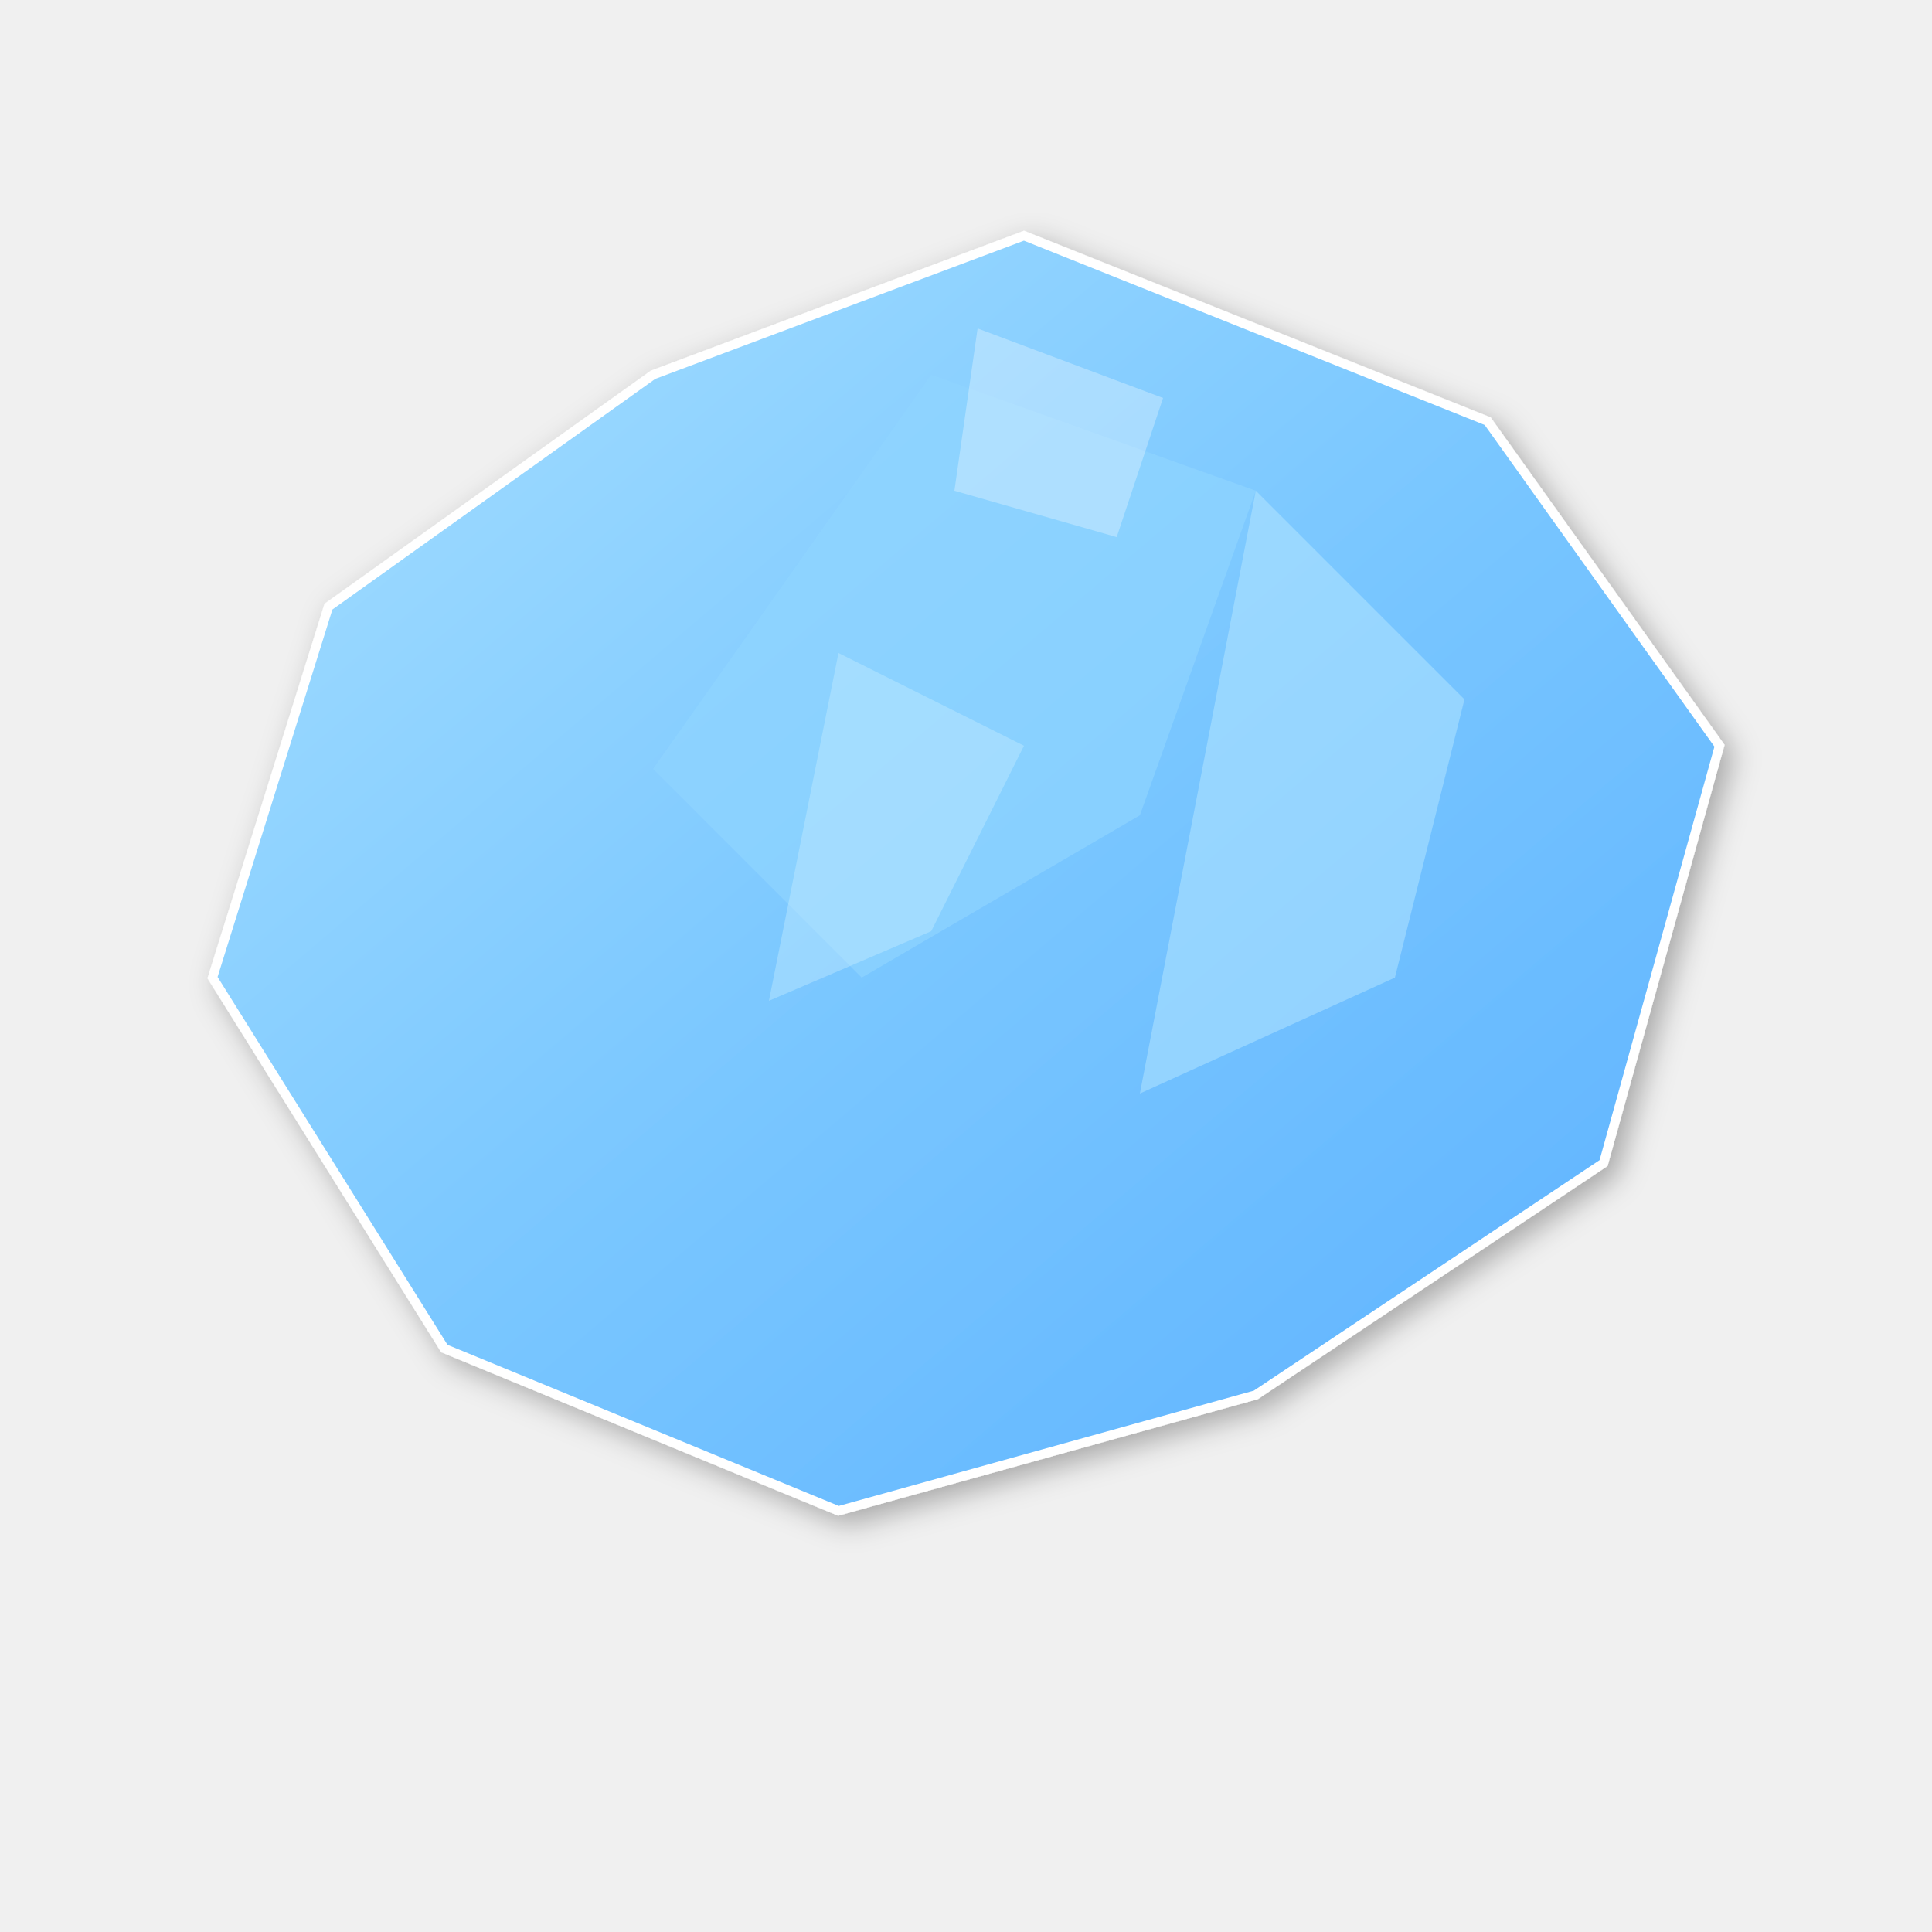
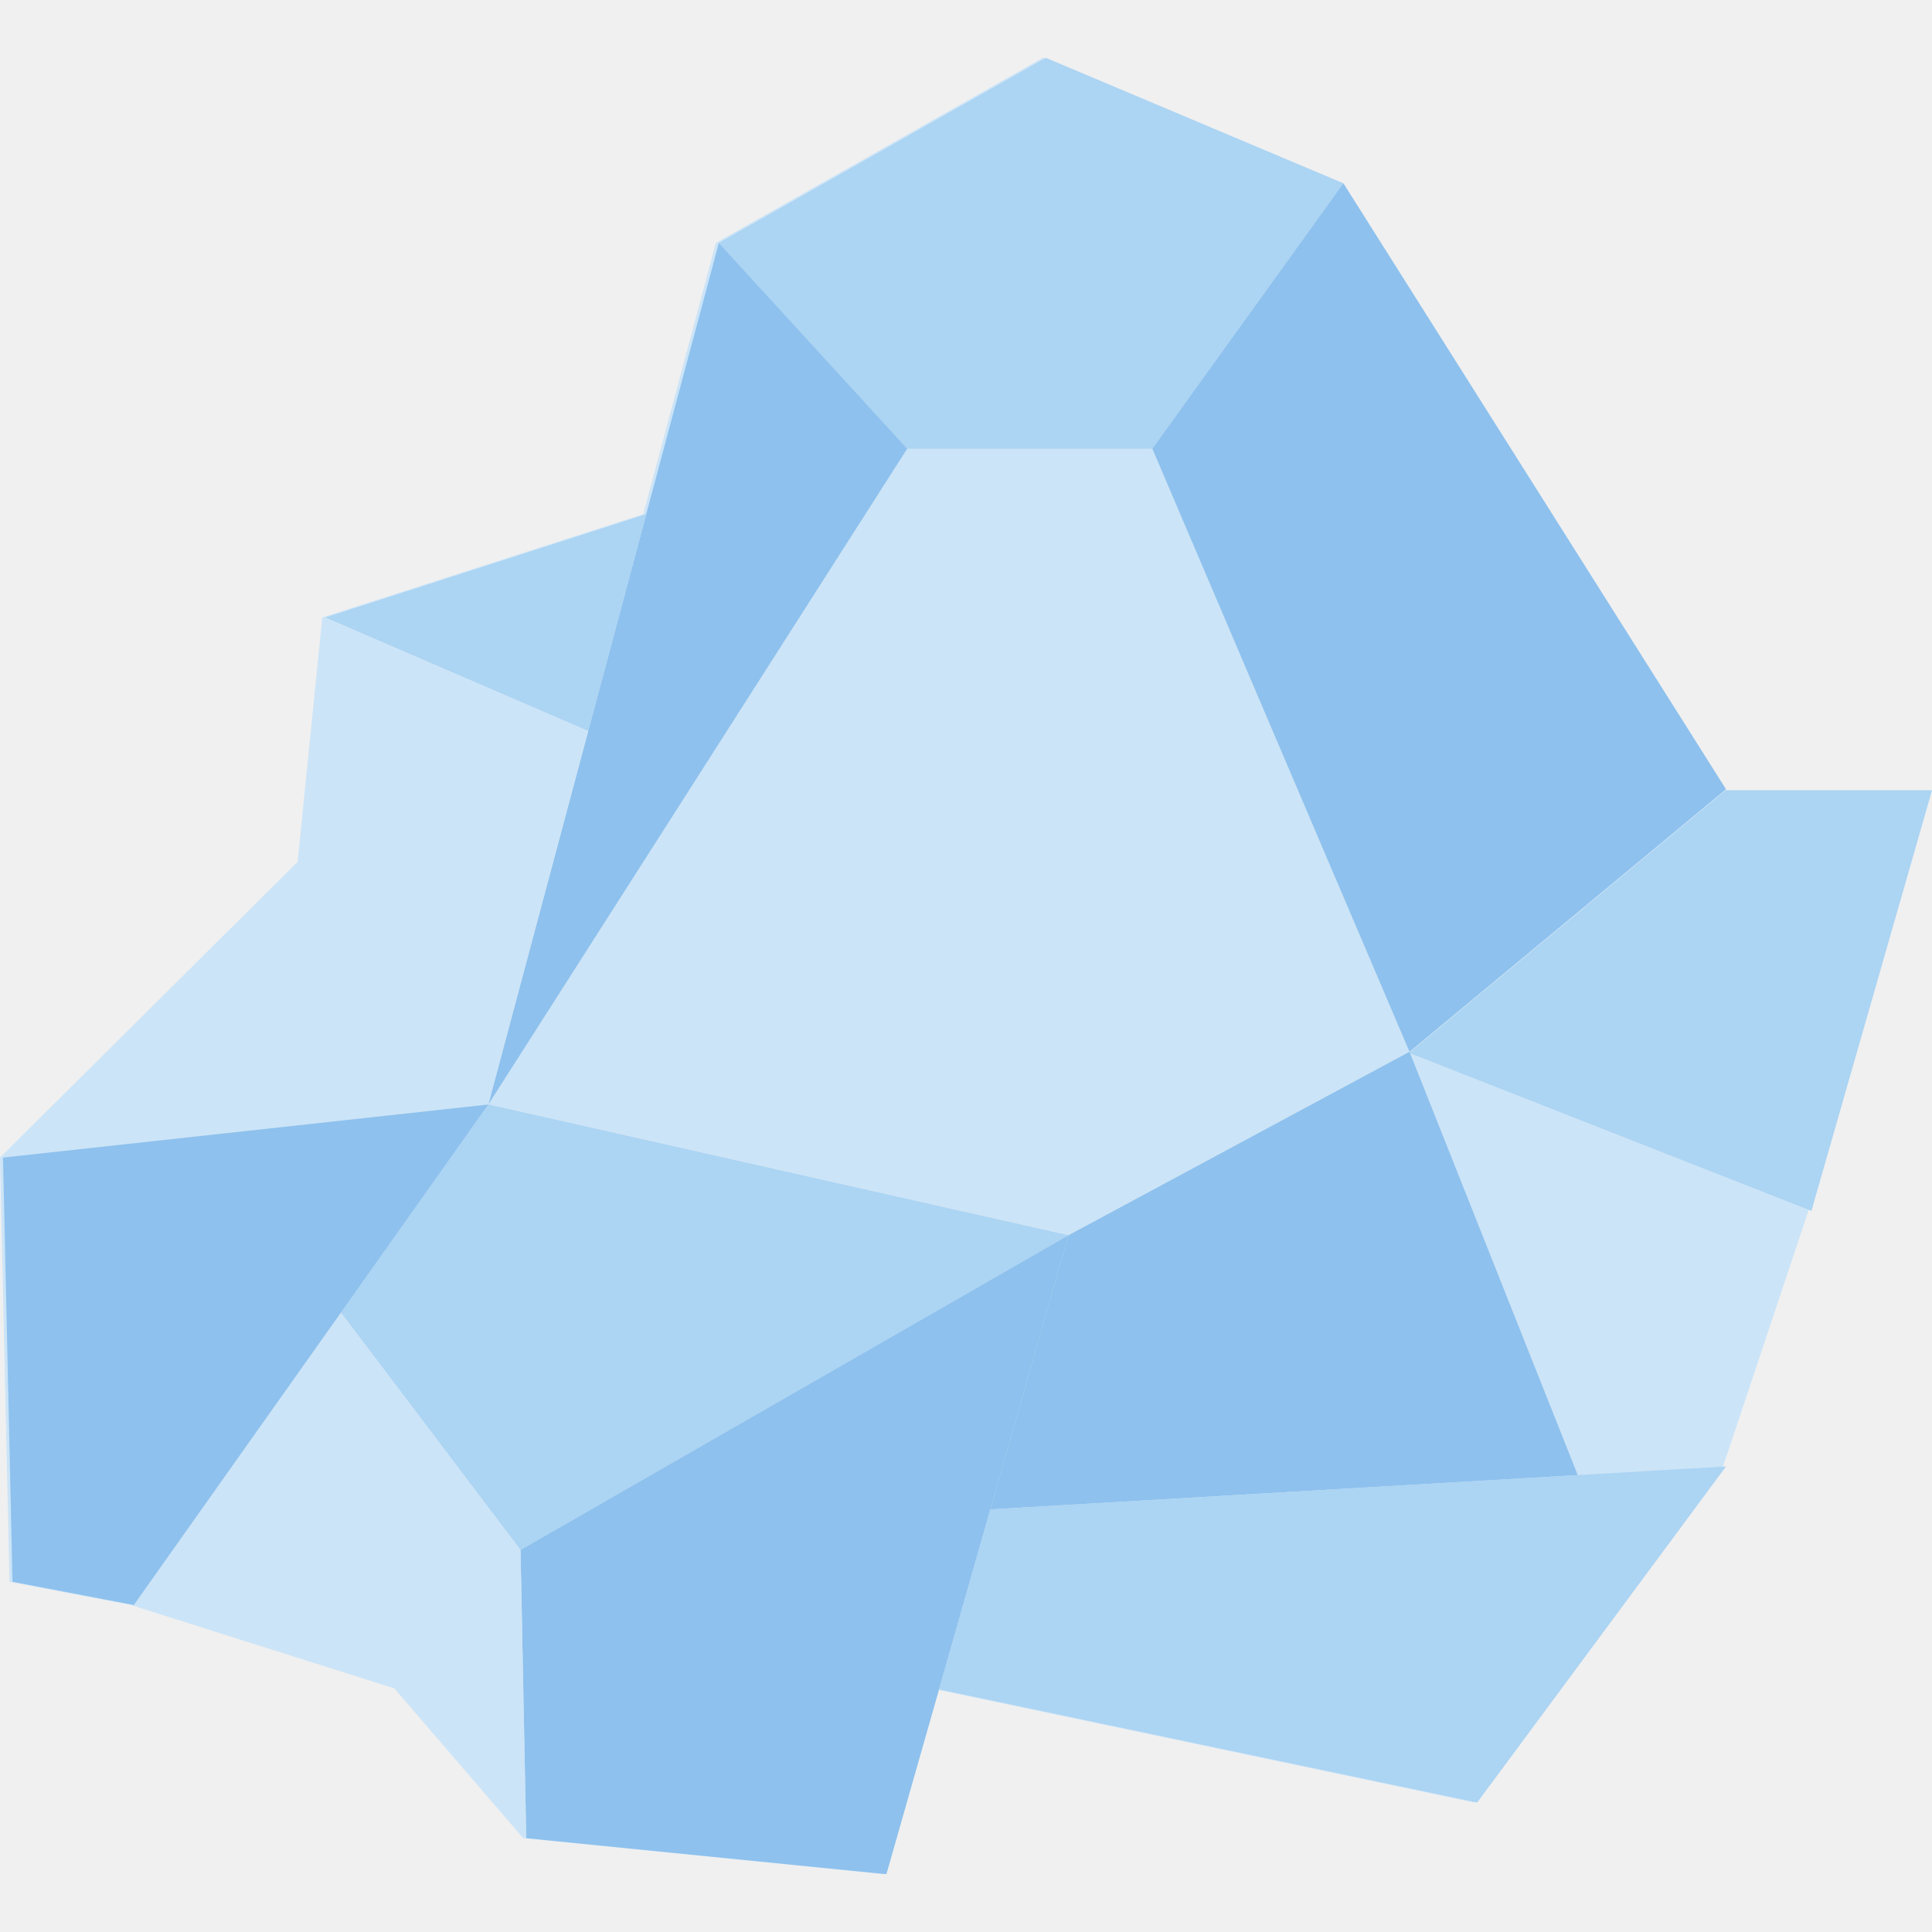
- <svg xmlns="http://www.w3.org/2000/svg" width="500" height="500" viewBox="0 0 500 500">
-   <defs>
-     <linearGradient id="lightBlueGradient" x1="0%" y1="0%" x2="100%" y2="100%">
-       <stop offset="0%" style="stop-color:#A8E0FF" />
-       <stop offset="50%" style="stop-color:#7AC7FF" />
-       <stop offset="100%" style="stop-color:#5AB0FF" />
-     </linearGradient>
-     <filter id="shadow" x="-20%" y="-20%" width="140%" height="140%">
-       <feGaussianBlur in="SourceAlpha" stdDeviation="3" />
-       <feOffset dx="2" dy="2" result="offsetblur" />
-       <feComponentTransfer>
-         <feFuncA type="linear" slope="0.3" />
-       </feComponentTransfer>
-       <feMerge>
-         <feMergeNode />
-         <feMergeNode in="SourceGraphic" />
-       </feMerge>
-     </filter>
-   </defs>
-   <g transform="translate(25, 25) scale(1.2)">
-     <path d="       M200,30       l100,40       l50,70       l-25,90       l-75,50       l-90,25       l-85,-35       l-50,-80       l25,-80       l70,-50       z     " fill="url(#lightBlueGradient)" stroke="#ffffff" stroke-width="2" filter="url(#shadow)" />
-     <path d="       M180,60       l70,25       l-25,70       l-60,35       l-45,-45       z     " fill="#8FD4FF" opacity="0.7" />
-     <path d="       M250,85       l45,45       l-15,60       l-55,25       z     " fill="#B8E7FF" opacity="0.5" />
-     <path d="       M160,120       l40,20       l-20,40       l-35,15       z     " fill="#C9EEFF" opacity="0.4" />
-     <path d="       M190,50       l40,15       l-10,30       l-35,-10       z     " fill="#FFFFFF" opacity="0.3" />
+ <svg xmlns="http://www.w3.org/2000/svg" version="1.1" id="Layer_1" x="0px" y="0px" viewBox="0 0 512 512" style="enable-background:new 0 0 512 512;" xml:space="preserve">
+   <path style="fill:#CCE4F7;" d="M511.205,209.446h-54.404L355.22,48.569l-78.861-33.246l-86.656,49.061l-19.233,71.883  l-85.062,27.382l-6.531,64.748L0,306.771l2.512,112.42l32.154,6.145l0.028,0.009l69.805,22.097l34.163,39.689l95.456,9.546  l13.95-48.969l1.119,0.235l0.005,0.001l141.488,29.735l65.935-89.057l22.641-67.742l-0.001,0.001L511.205,209.446z M248.067,447.707  l0.001-0.003h0.001L248.067,447.707z" />
+   <polygon style="fill:#ACD4F3;" points="190.499,64.385 277.155,15.324 356.015,48.569 305.387,118.907 240.415,118.907 " />
+   <polygon style="fill:#8EC1ED;" points="457.41,209.15 373.535,278.73 305.387,118.907 356.015,48.569 " />
+   <polygon style="fill:#ACD4F3;" points="457.331,209.446 512,209.446 480.047,320.892 373.457,279.026 " />
+   <polygon style="fill:#8EC1ED;" points="240.415,118.907 129.409,292.703 190.499,64.385 " />
+   <polygon style="fill:#ACD4F3;" points="171.265,136.267 86.203,163.649 155.89,193.728 " />
+   <polygon style="fill:#CCE4F7;" points="86.203,163.649 79.672,228.397 0.795,306.771 129.409,292.703 155.89,193.728 " />
+   <polygon style="fill:#ACD4F3;" points="283.142,327.369 129.409,292.703 90.356,347.837 137.949,410.767 " />
+   <polygon style="fill:#8EC1ED;" points="283.142,327.369 234.912,496.677 139.457,487.131 137.949,410.767 " />
+   <polygon style="fill:#CCE4F7;" points="139.457,487.131 105.294,447.442 35.461,425.336 90.356,347.837 137.949,410.767 " />
+   <g>
+     <polygon style="fill:#8EC1ED;" points="35.461,425.336 3.307,419.191 0.795,306.771 129.409,292.703  " />
+     <polygon style="fill:#8EC1ED;" points="418.12,390.915 262.452,400 283.142,327.369 373.535,278.73  " />
  </g>
+   <polygon style="fill:#ACD4F3;" points="457.41,388.622 391.474,477.679 248.862,447.707 262.452,400 " />
</svg>
